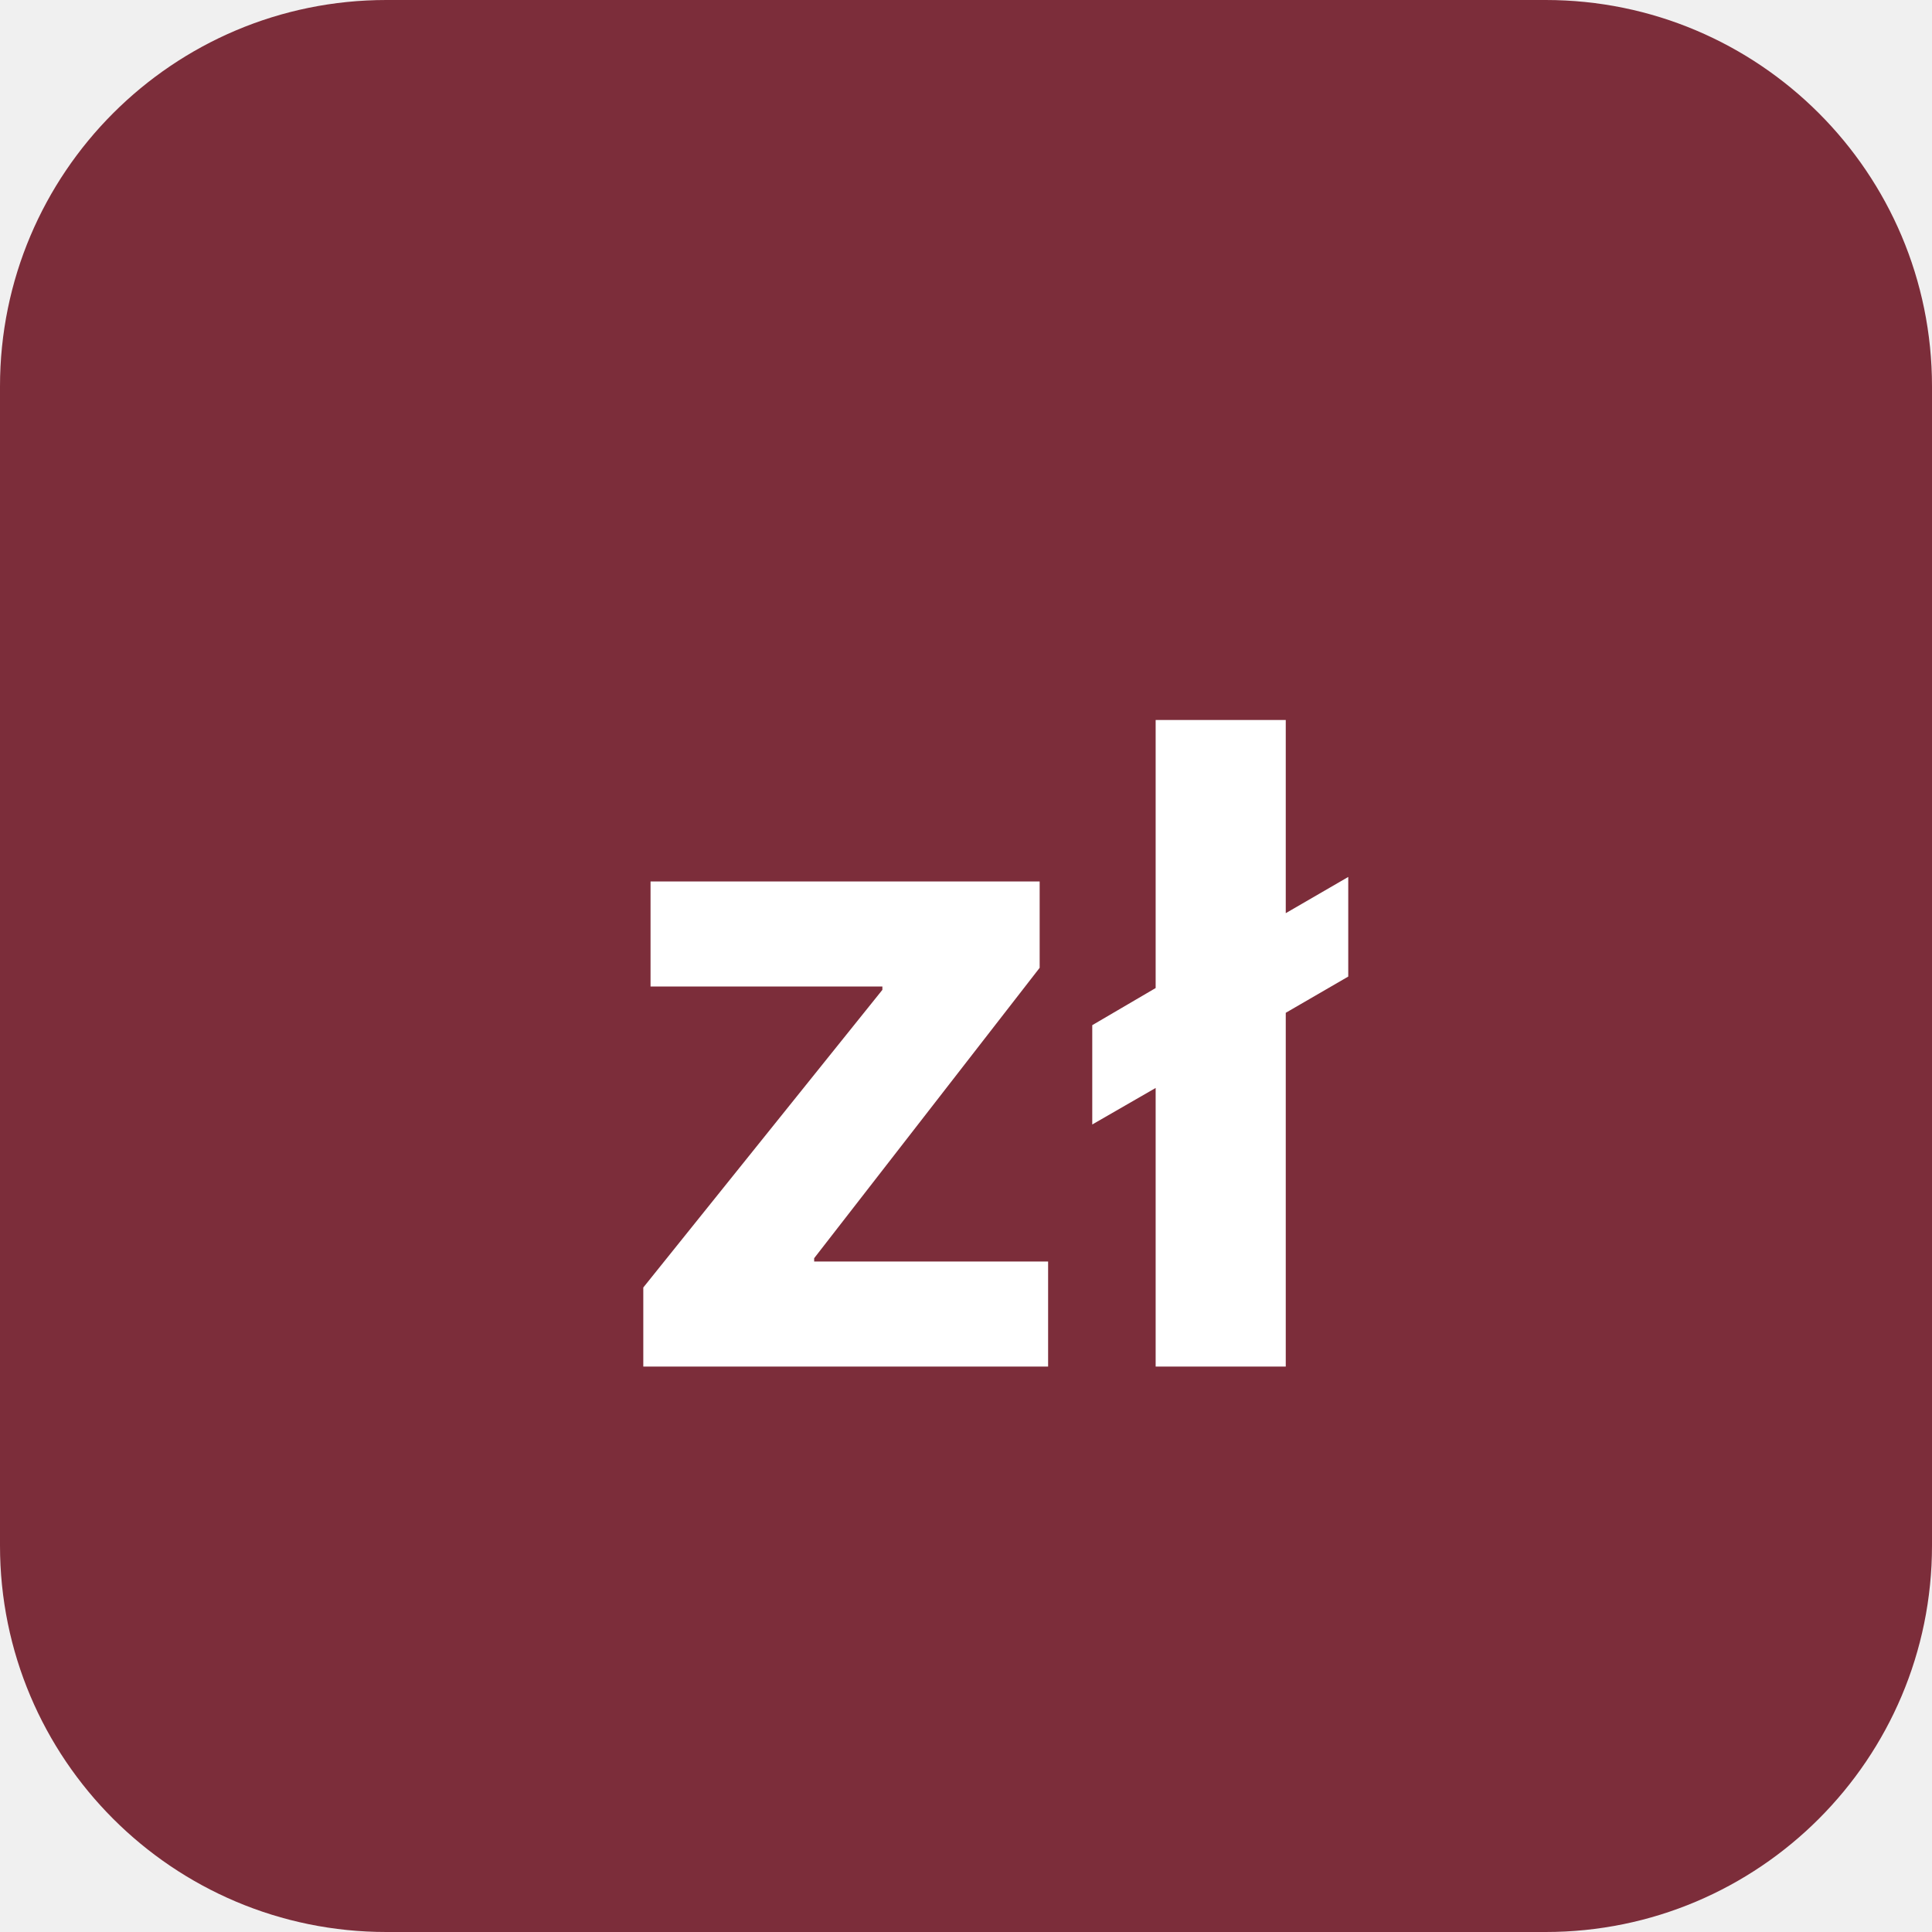
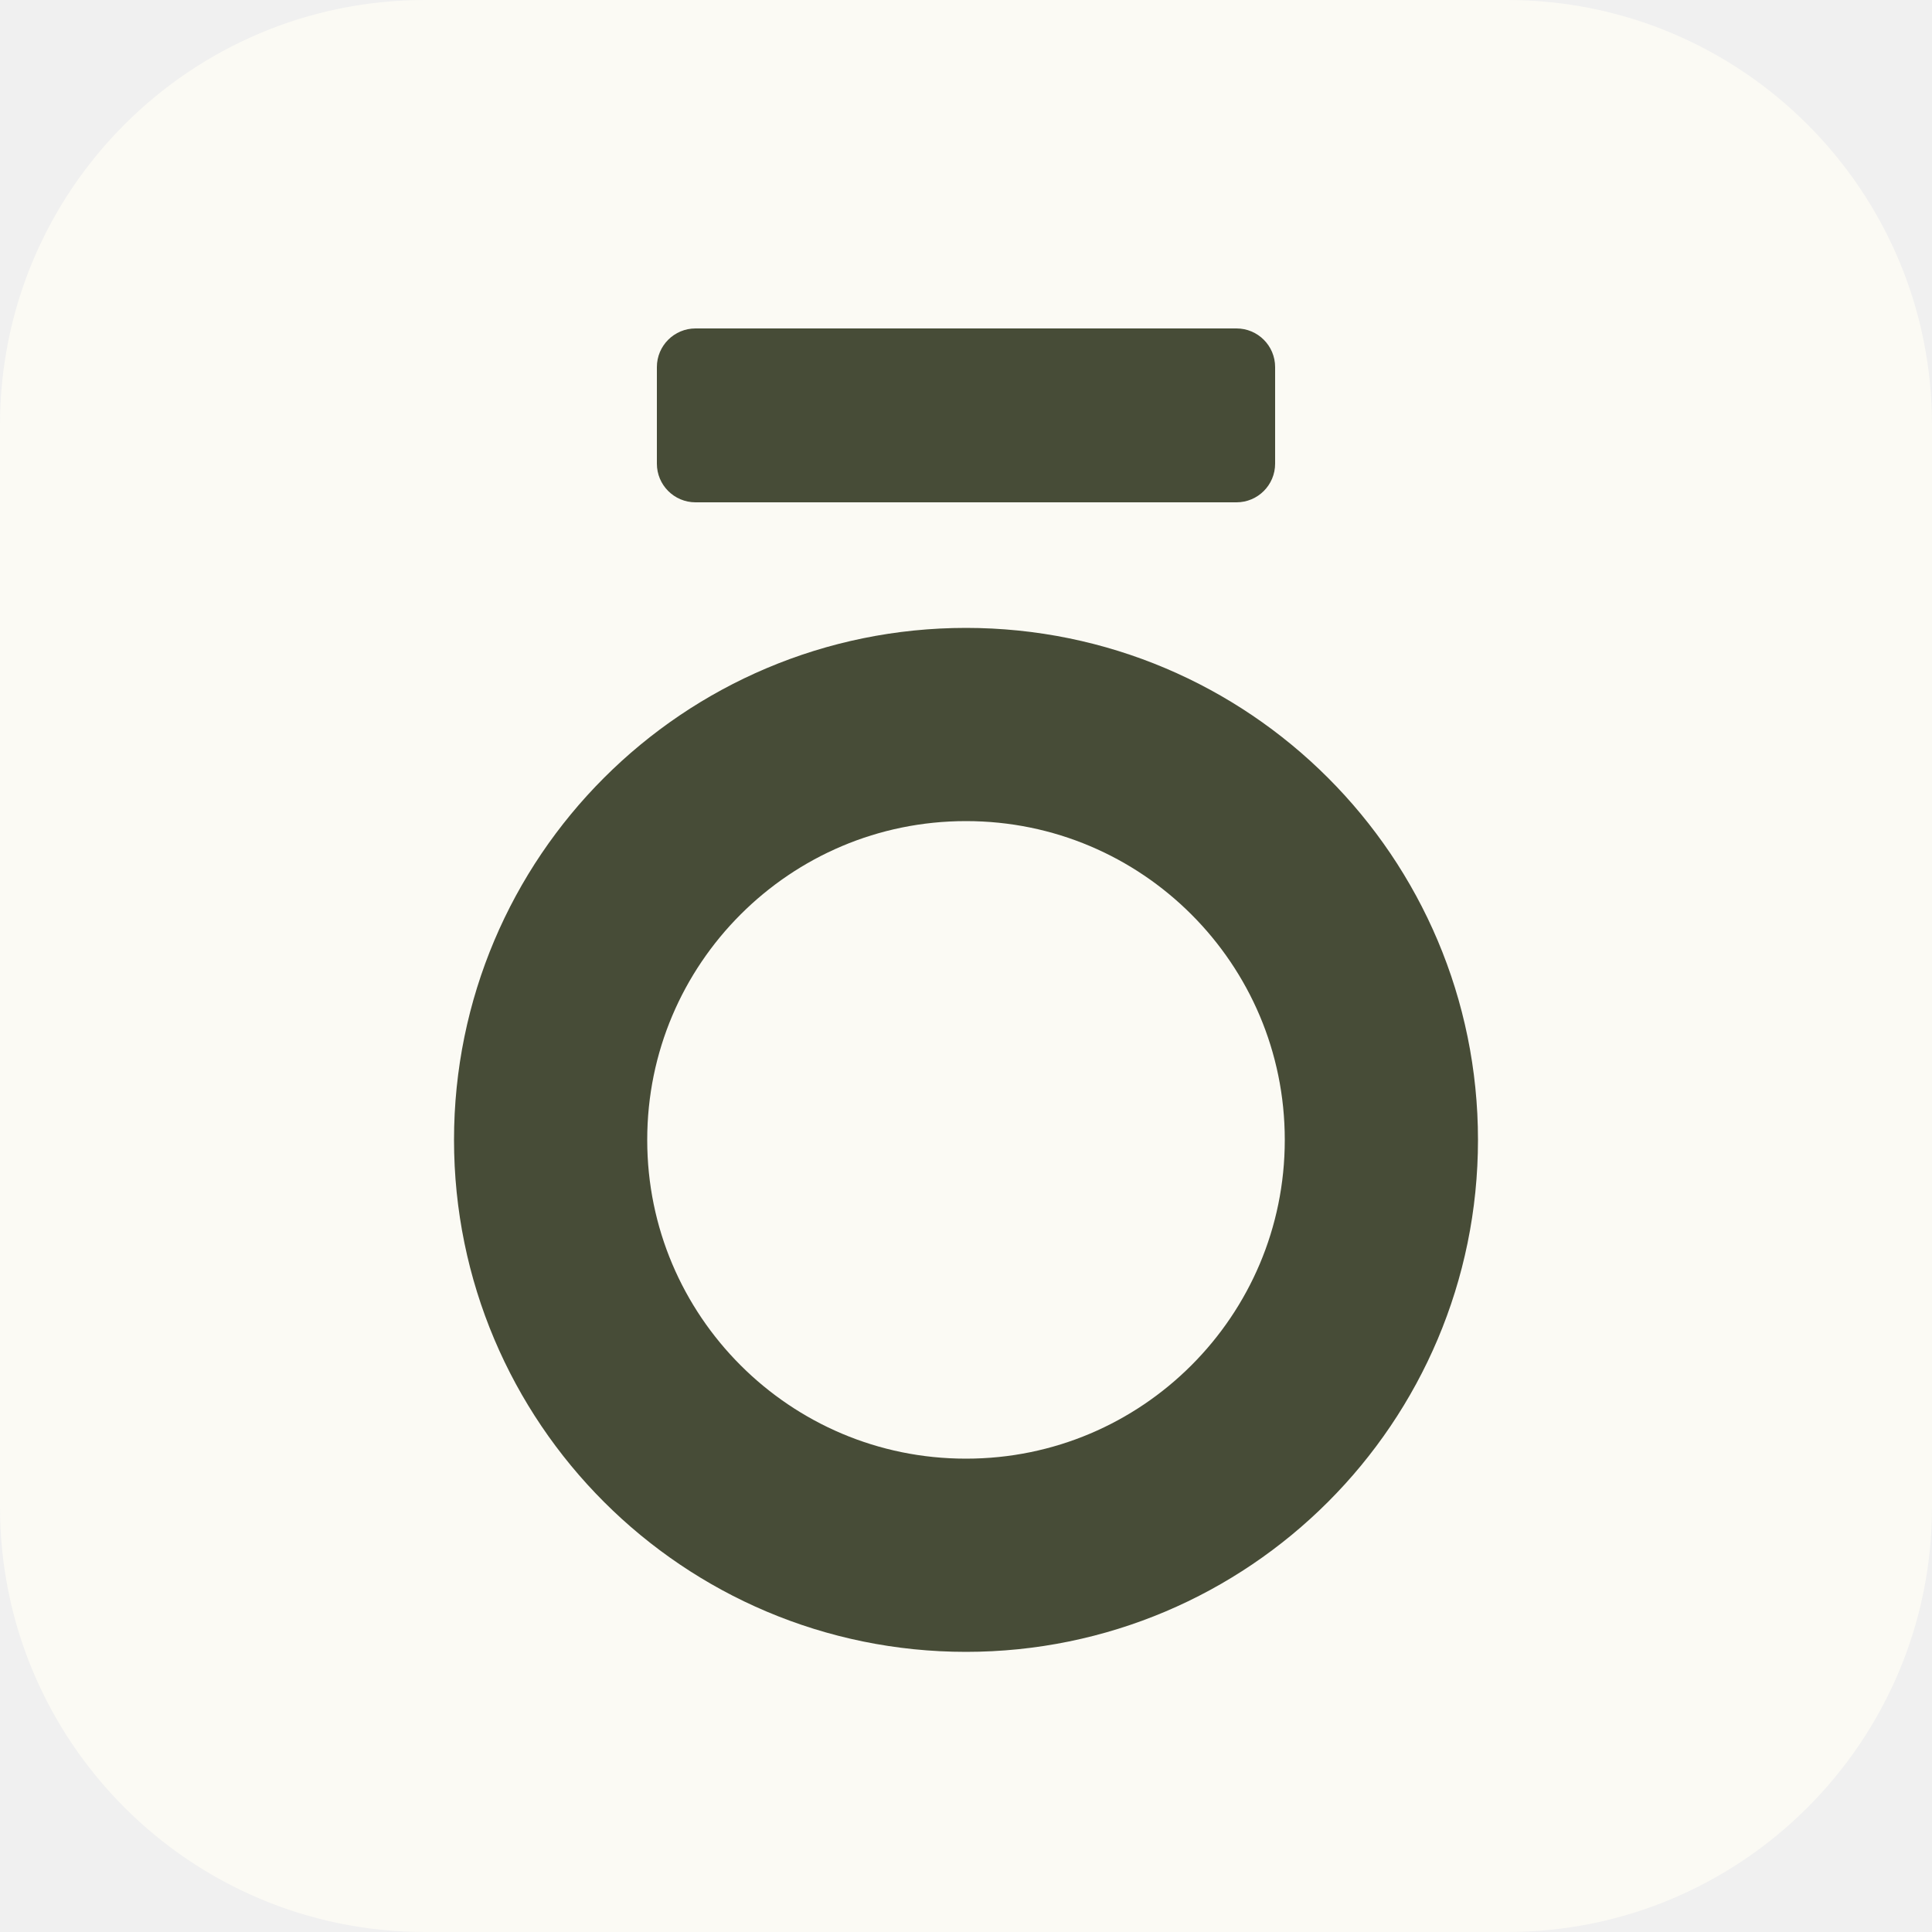
<svg xmlns="http://www.w3.org/2000/svg" viewBox="0 0 100 100">
-   <rect width="100" height="100" rx="20" fill="#7c2d3a" />
-   <text x="50" y="54" font-family="Inter,Arial,sans-serif" font-size="46" font-weight="700" text-anchor="middle" dominant-baseline="central" fill="#fff">zł</text>
+   <rect width="100" height="100" rx="22" fill="#FBFAF4" />
+   <rect x="34" y="17" width="32" height="9" rx="2" fill="#474C37" />
+   <circle cx="50" cy="59" r="21.5" fill="none" stroke="#474C37" stroke-width="10" />
</svg>
